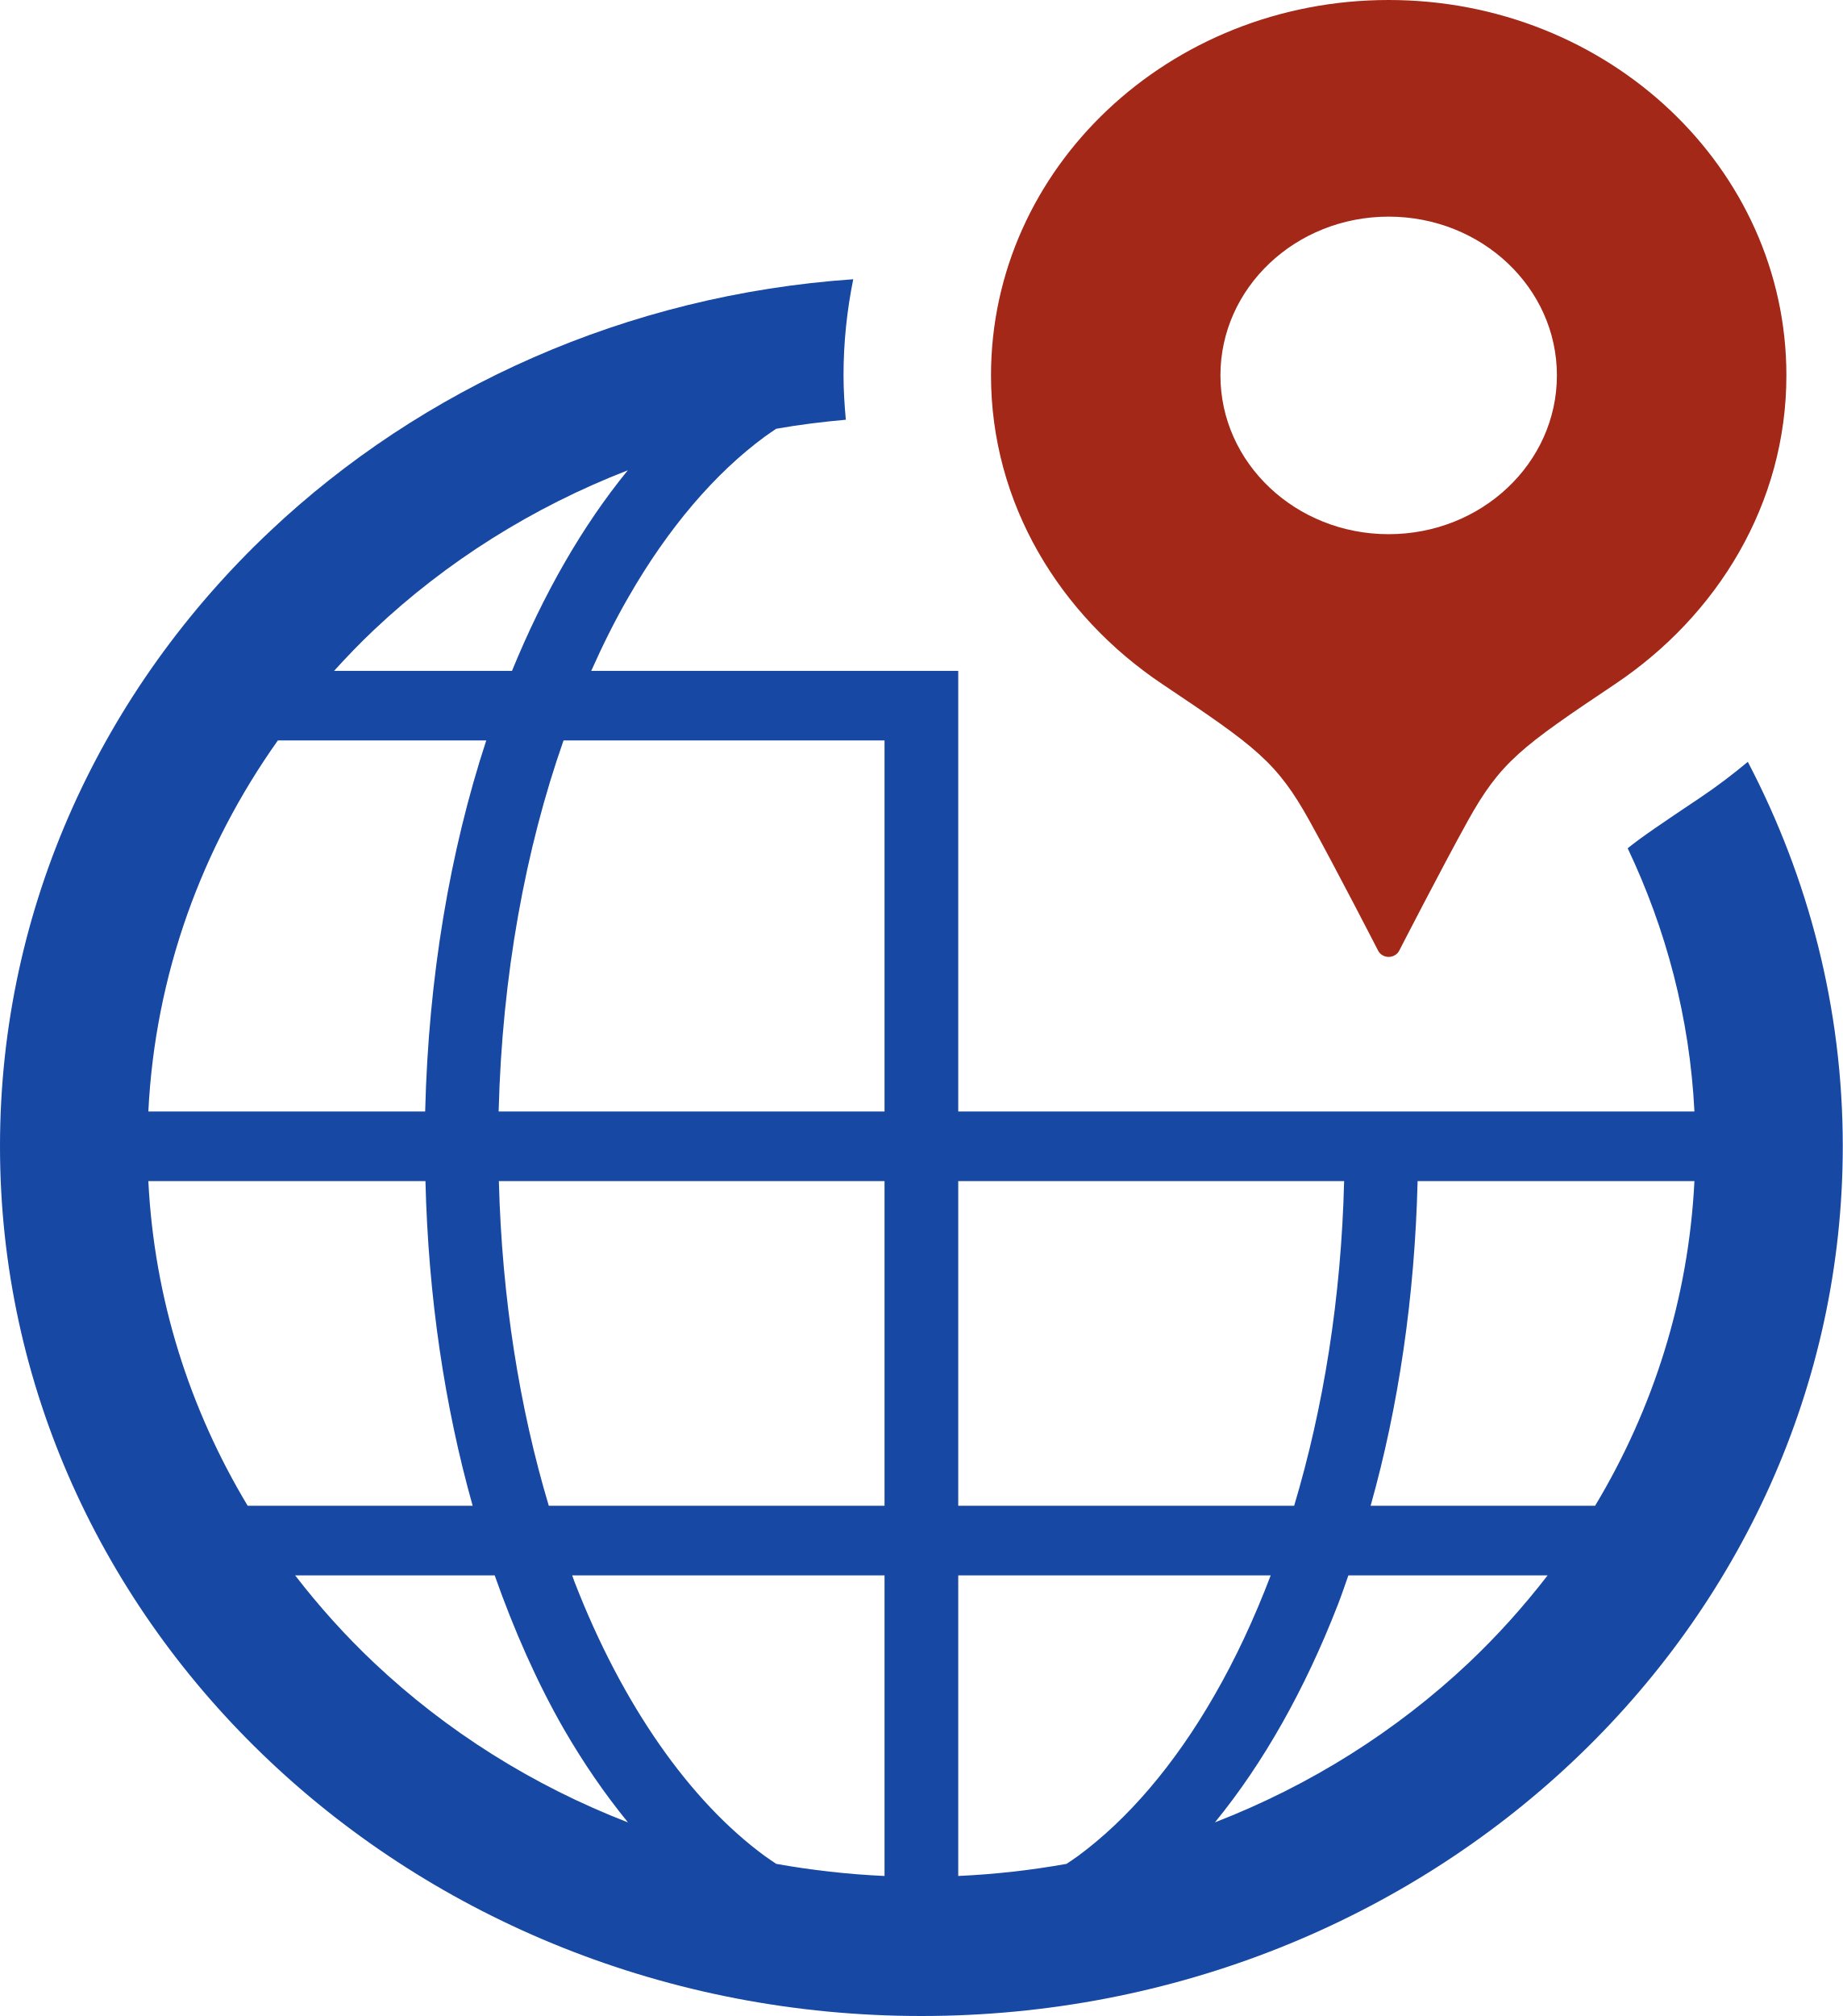
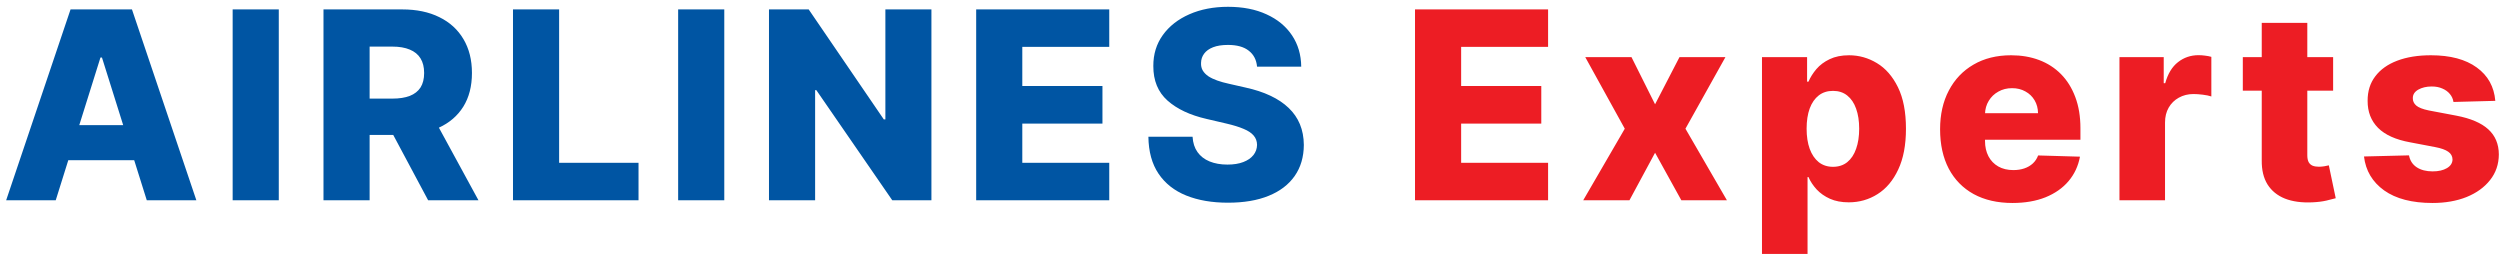
- <svg xmlns="http://www.w3.org/2000/svg" width="32" height="35" viewBox="0 0 32 35" fill="none">
-   <path d="M30.351 13.226C30.089 13.445 29.815 13.653 29.526 13.847C28.857 14.295 28.493 14.541 28.265 14.727C28.933 16.134 29.343 17.673 29.424 19.297H24.613H23.337H16.64V11.647H15.36H10.267C10.468 11.196 10.682 10.766 10.913 10.367C11.602 9.166 12.416 8.215 13.283 7.579C13.349 7.531 13.414 7.488 13.479 7.444C13.876 7.373 14.281 7.324 14.688 7.287C14.665 7.031 14.648 6.775 14.648 6.517C14.648 5.947 14.707 5.389 14.817 4.848C10.873 5.12 7.317 6.741 4.686 9.225C1.793 11.954 -0.001 15.736 4.29778e-07 19.901C-0.001 24.067 1.793 27.849 4.686 30.578C7.577 33.308 11.586 35.001 16 35C20.414 35.001 24.422 33.308 27.314 30.578C30.207 27.849 32 24.067 32 19.901C32.001 17.507 31.405 15.24 30.351 13.226ZM6.497 10.933C7.748 9.753 9.243 8.808 10.902 8.165C10.111 9.132 9.438 10.312 8.891 11.647H5.801C6.024 11.402 6.254 11.162 6.497 10.933ZM4.825 12.855H8.444C7.813 14.778 7.44 16.968 7.383 19.297H2.576C2.694 16.917 3.506 14.714 4.825 12.855ZM4.301 26.142C3.293 24.464 2.678 22.551 2.576 20.505H7.388C7.437 22.517 7.723 24.42 8.208 26.142H4.301ZM6.497 28.869C5.998 28.398 5.541 27.889 5.125 27.35H8.59C8.93 28.311 9.327 29.209 9.787 30.011C10.129 30.604 10.503 31.147 10.905 31.639C9.244 30.996 7.749 30.05 6.497 28.869ZM15.36 32.569C14.72 32.54 14.093 32.468 13.48 32.359C13.414 32.314 13.349 32.272 13.283 32.224C11.982 31.271 10.805 29.602 9.975 27.459C9.962 27.424 9.95 27.386 9.936 27.35H15.36V32.569ZM15.36 26.142H9.53C9.023 24.45 8.715 22.538 8.663 20.505H15.36V26.142ZM15.36 19.297H8.659C8.718 16.936 9.126 14.735 9.786 12.855H15.36V19.297H15.36ZM16.64 20.505H23.341C23.291 22.538 22.98 24.45 22.473 26.142H16.64V20.505ZM18.717 32.224C18.652 32.272 18.586 32.314 18.52 32.359C17.907 32.468 17.28 32.54 16.64 32.569V27.35H22.066C21.779 28.105 21.451 28.805 21.087 29.436C20.398 30.636 19.584 31.587 18.717 32.224ZM25.504 28.869C24.252 30.049 22.758 30.995 21.098 31.638C21.944 30.603 22.66 29.328 23.226 27.875C23.293 27.705 23.353 27.526 23.415 27.35H26.875C26.459 27.889 26.002 28.398 25.504 28.869ZM27.699 26.142H23.801C24.285 24.422 24.568 22.515 24.617 20.505H29.424C29.322 22.551 28.707 24.464 27.699 26.142Z" fill="#1749A4" />
-   <path d="M20.184 11.877C21.812 12.967 22.172 13.227 22.744 14.258C23.197 15.075 23.932 16.506 23.932 16.506C23.966 16.571 24.037 16.613 24.114 16.613C24.191 16.613 24.263 16.571 24.297 16.506C24.297 16.506 25.032 15.075 25.485 14.258C26.057 13.227 26.417 12.967 28.045 11.877C29.829 10.683 31.021 8.738 31.021 6.517C31.021 2.918 27.928 0 24.114 0C20.3 0 17.209 2.918 17.209 6.517C17.209 8.738 18.4 10.682 20.184 11.877ZM24.114 3.761C25.728 3.761 27.036 4.995 27.036 6.517C27.036 8.04 25.728 9.274 24.114 9.274C22.501 9.274 21.193 8.04 21.193 6.517C21.193 4.995 22.501 3.761 24.114 3.761Z" fill="#A42817" />
+ <svg xmlns="http://www.w3.org/2000/svg" width="362" height="37" viewBox="0 0 362 37" fill="none">
+   <path d="M8.07 29H0.891L10.215 1.364H19.108L28.433 29H21.254L14.763 8.327H14.547L8.07 29ZM7.112 18.124H22.117V23.197H7.112V18.124ZM40.368 1.364V29H33.688V1.364H40.368ZM46.841 29V1.364H58.257C60.326 1.364 62.112 1.737 63.614 2.484C65.126 3.221 66.291 4.283 67.109 5.668C67.928 7.045 68.338 8.678 68.338 10.567C68.338 12.483 67.919 14.111 67.083 15.452C66.246 16.783 65.058 17.8 63.52 18.501C61.982 19.194 60.16 19.541 58.055 19.541H50.835V14.278H56.813C57.821 14.278 58.662 14.147 59.337 13.886C60.02 13.617 60.538 13.212 60.889 12.672C61.239 12.123 61.415 11.421 61.415 10.567C61.415 9.712 61.239 9.006 60.889 8.448C60.538 7.881 60.02 7.459 59.337 7.18C58.653 6.892 57.812 6.748 56.813 6.748H53.521V29H46.841ZM62.4 16.369L69.282 29H61.995L55.248 16.369H62.4ZM74.281 29V1.364H80.961V23.575H92.458V29H74.281ZM104.876 1.364V29H98.196V1.364H104.876ZM134.87 1.364V29H129.202L118.204 13.05H118.029V29H111.349V1.364H117.098L127.974 17.287H128.203V1.364H134.87ZM141.35 29V1.364H160.62V6.788H148.029V12.456H159.635V17.894H148.029V23.575H160.62V29H141.35ZM182.021 9.649C181.931 8.66 181.531 7.89 180.82 7.342C180.118 6.784 179.115 6.505 177.811 6.505C176.947 6.505 176.228 6.617 175.652 6.842C175.076 7.067 174.644 7.378 174.356 7.773C174.068 8.16 173.92 8.606 173.911 9.109C173.893 9.523 173.974 9.888 174.154 10.202C174.343 10.517 174.613 10.796 174.964 11.039C175.323 11.273 175.755 11.48 176.259 11.66C176.763 11.84 177.33 11.997 177.959 12.132L180.334 12.672C181.702 12.969 182.907 13.365 183.951 13.859C185.003 14.354 185.885 14.943 186.596 15.627C187.315 16.311 187.86 17.098 188.228 17.989C188.597 18.879 188.786 19.878 188.795 20.984C188.786 22.73 188.345 24.227 187.473 25.478C186.6 26.729 185.345 27.687 183.708 28.352C182.08 29.018 180.114 29.351 177.811 29.351C175.499 29.351 173.484 29.005 171.765 28.312C170.047 27.619 168.711 26.567 167.758 25.154C166.804 23.742 166.314 21.956 166.287 19.797H172.683C172.737 20.688 172.975 21.43 173.398 22.023C173.821 22.617 174.401 23.067 175.139 23.373C175.886 23.679 176.749 23.832 177.73 23.832C178.63 23.832 179.394 23.71 180.024 23.467C180.663 23.224 181.153 22.887 181.495 22.455C181.837 22.023 182.012 21.529 182.021 20.971C182.012 20.449 181.85 20.004 181.535 19.635C181.22 19.257 180.735 18.933 180.078 18.663C179.43 18.384 178.603 18.128 177.595 17.894L174.707 17.22C172.314 16.671 170.429 15.785 169.053 14.561C167.677 13.329 166.993 11.664 167.002 9.568C166.993 7.859 167.452 6.361 168.378 5.075C169.305 3.788 170.587 2.785 172.224 2.065C173.862 1.346 175.728 0.986 177.824 0.986C179.965 0.986 181.823 1.35 183.398 2.079C184.981 2.799 186.209 3.811 187.081 5.115C187.954 6.42 188.399 7.931 188.417 9.649H182.021Z" fill="#0055A3" />
+   <path d="M204.893 29V1.364H224.163V6.788H211.573V12.456H223.178V17.894H211.573V23.575H224.163V29H204.893ZM236.24 8.273L239.654 15.101L243.189 8.273H249.842L244.053 18.636L250.058 29H243.459L239.654 22.118L235.943 29H229.25L235.268 18.636L229.546 8.273H236.24ZM255.135 36.773V8.273H261.666V11.822H261.868C262.138 11.192 262.52 10.585 263.015 10C263.519 9.415 264.158 8.938 264.931 8.57C265.714 8.192 266.65 8.003 267.738 8.003C269.178 8.003 270.523 8.381 271.773 9.136C273.032 9.892 274.049 11.057 274.823 12.631C275.596 14.206 275.983 16.212 275.983 18.65C275.983 20.998 275.61 22.963 274.863 24.547C274.126 26.13 273.127 27.318 271.867 28.109C270.617 28.901 269.227 29.297 267.698 29.297C266.654 29.297 265.75 29.126 264.985 28.784C264.221 28.442 263.577 27.992 263.056 27.435C262.543 26.877 262.147 26.279 261.868 25.64H261.733V36.773H255.135ZM261.598 18.636C261.598 19.752 261.747 20.724 262.044 21.551C262.349 22.379 262.786 23.022 263.353 23.481C263.928 23.931 264.617 24.155 265.417 24.155C266.227 24.155 266.915 23.931 267.482 23.481C268.049 23.022 268.476 22.379 268.764 21.551C269.061 20.724 269.209 19.752 269.209 18.636C269.209 17.521 269.061 16.554 268.764 15.735C268.476 14.916 268.049 14.282 267.482 13.832C266.924 13.383 266.236 13.158 265.417 13.158C264.608 13.158 263.919 13.378 263.353 13.819C262.786 14.26 262.349 14.889 262.044 15.708C261.747 16.527 261.598 17.503 261.598 18.636ZM291.41 29.391C289.242 29.391 287.371 28.964 285.796 28.109C284.231 27.246 283.026 26.018 282.18 24.425C281.343 22.824 280.925 20.921 280.925 18.717C280.925 16.576 281.348 14.705 282.193 13.104C283.039 11.493 284.231 10.243 285.769 9.352C287.308 8.453 289.121 8.003 291.208 8.003C292.683 8.003 294.032 8.232 295.256 8.691C296.479 9.15 297.536 9.829 298.427 10.729C299.318 11.628 300.01 12.739 300.505 14.062C301 15.375 301.247 16.882 301.247 18.582V20.229H283.232V16.396H295.107C295.099 15.695 294.932 15.069 294.608 14.521C294.284 13.972 293.839 13.544 293.272 13.239C292.715 12.924 292.071 12.766 291.343 12.766C290.605 12.766 289.944 12.933 289.359 13.266C288.774 13.589 288.311 14.035 287.969 14.602C287.627 15.159 287.447 15.794 287.429 16.504V20.404C287.429 21.25 287.596 21.992 287.929 22.631C288.261 23.26 288.734 23.751 289.345 24.102C289.957 24.452 290.686 24.628 291.532 24.628C292.116 24.628 292.647 24.547 293.124 24.385C293.601 24.223 294.01 23.985 294.352 23.67C294.694 23.355 294.95 22.968 295.121 22.509L301.18 22.685C300.928 24.043 300.375 25.226 299.52 26.234C298.674 27.232 297.563 28.01 296.187 28.568C294.811 29.117 293.218 29.391 291.41 29.391ZM306.898 29V8.273H313.307V12.051H313.523C313.901 10.684 314.517 9.667 315.372 9.001C316.227 8.327 317.221 7.989 318.354 7.989C318.66 7.989 318.975 8.012 319.299 8.057C319.623 8.093 319.924 8.151 320.203 8.232V13.967C319.888 13.859 319.474 13.774 318.962 13.711C318.458 13.648 318.008 13.617 317.612 13.617C316.829 13.617 316.123 13.792 315.494 14.143C314.873 14.485 314.382 14.966 314.023 15.587C313.672 16.198 313.496 16.918 313.496 17.746V29H306.898ZM337.836 8.273V13.131H324.76V8.273H337.836ZM327.5 3.307H334.098V22.482C334.098 22.887 334.161 23.215 334.287 23.467C334.422 23.71 334.616 23.886 334.867 23.994C335.119 24.093 335.421 24.142 335.772 24.142C336.023 24.142 336.289 24.12 336.568 24.075C336.856 24.021 337.072 23.976 337.215 23.94L338.214 28.703C337.899 28.793 337.454 28.905 336.878 29.041C336.311 29.175 335.632 29.261 334.84 29.297C333.293 29.369 331.966 29.189 330.86 28.757C329.762 28.316 328.921 27.633 328.336 26.706C327.76 25.779 327.482 24.614 327.5 23.211V3.307ZM361.319 14.602L355.26 14.764C355.197 14.332 355.026 13.949 354.747 13.617C354.469 13.275 354.104 13.009 353.654 12.82C353.214 12.622 352.701 12.523 352.116 12.523C351.351 12.523 350.699 12.676 350.159 12.982C349.629 13.288 349.368 13.702 349.377 14.224C349.368 14.629 349.53 14.979 349.862 15.276C350.204 15.573 350.812 15.812 351.684 15.992L355.679 16.747C357.748 17.143 359.286 17.8 360.294 18.717C361.31 19.635 361.823 20.849 361.832 22.361C361.823 23.782 361.4 25.019 360.563 26.072C359.736 27.124 358.602 27.943 357.163 28.528C355.724 29.104 354.077 29.391 352.224 29.391C349.264 29.391 346.93 28.784 345.22 27.57C343.52 26.346 342.549 24.709 342.306 22.658L348.823 22.496C348.967 23.251 349.341 23.827 349.943 24.223C350.546 24.619 351.315 24.817 352.251 24.817C353.097 24.817 353.785 24.659 354.316 24.345C354.846 24.03 355.116 23.611 355.125 23.09C355.116 22.622 354.909 22.248 354.505 21.97C354.1 21.682 353.465 21.457 352.602 21.295L348.985 20.607C346.907 20.229 345.36 19.532 344.343 18.515C343.327 17.489 342.823 16.185 342.832 14.602C342.823 13.216 343.192 12.033 343.938 11.053C344.685 10.063 345.747 9.307 347.123 8.786C348.5 8.264 350.123 8.003 351.995 8.003C354.801 8.003 357.014 8.592 358.634 9.771C360.253 10.94 361.148 12.55 361.319 14.602Z" fill="#ED1D24" />
</svg>
